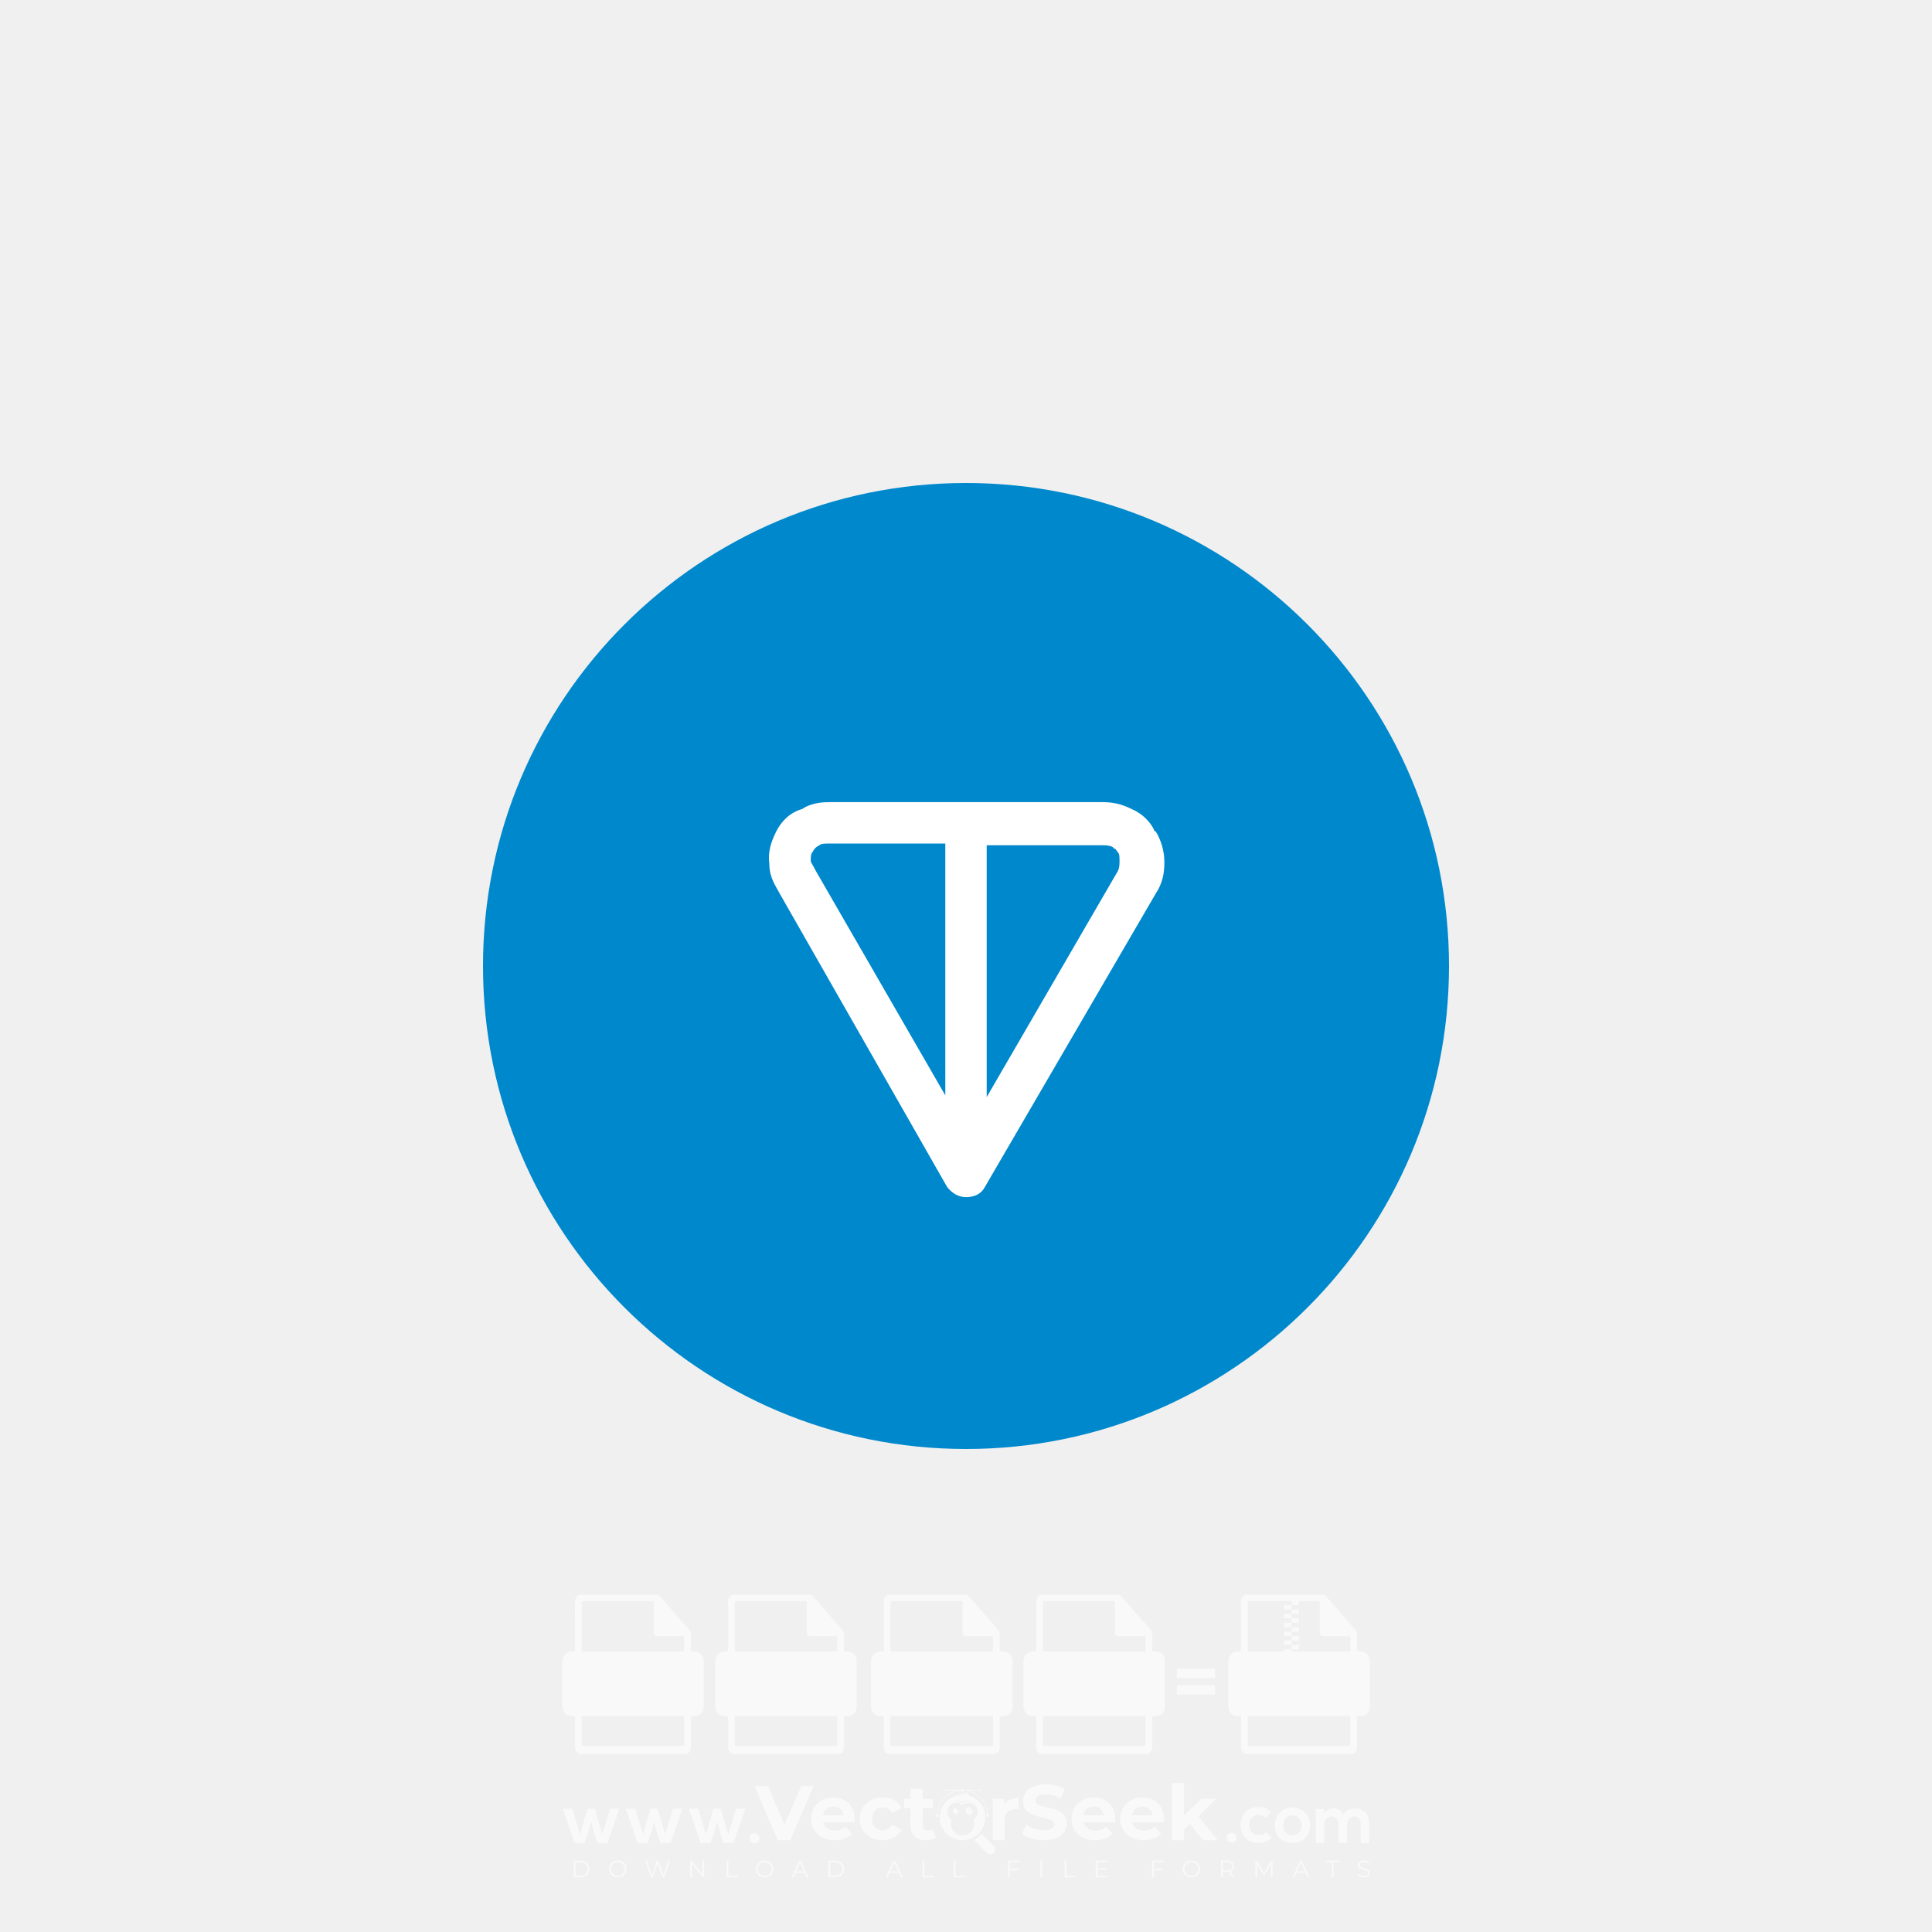
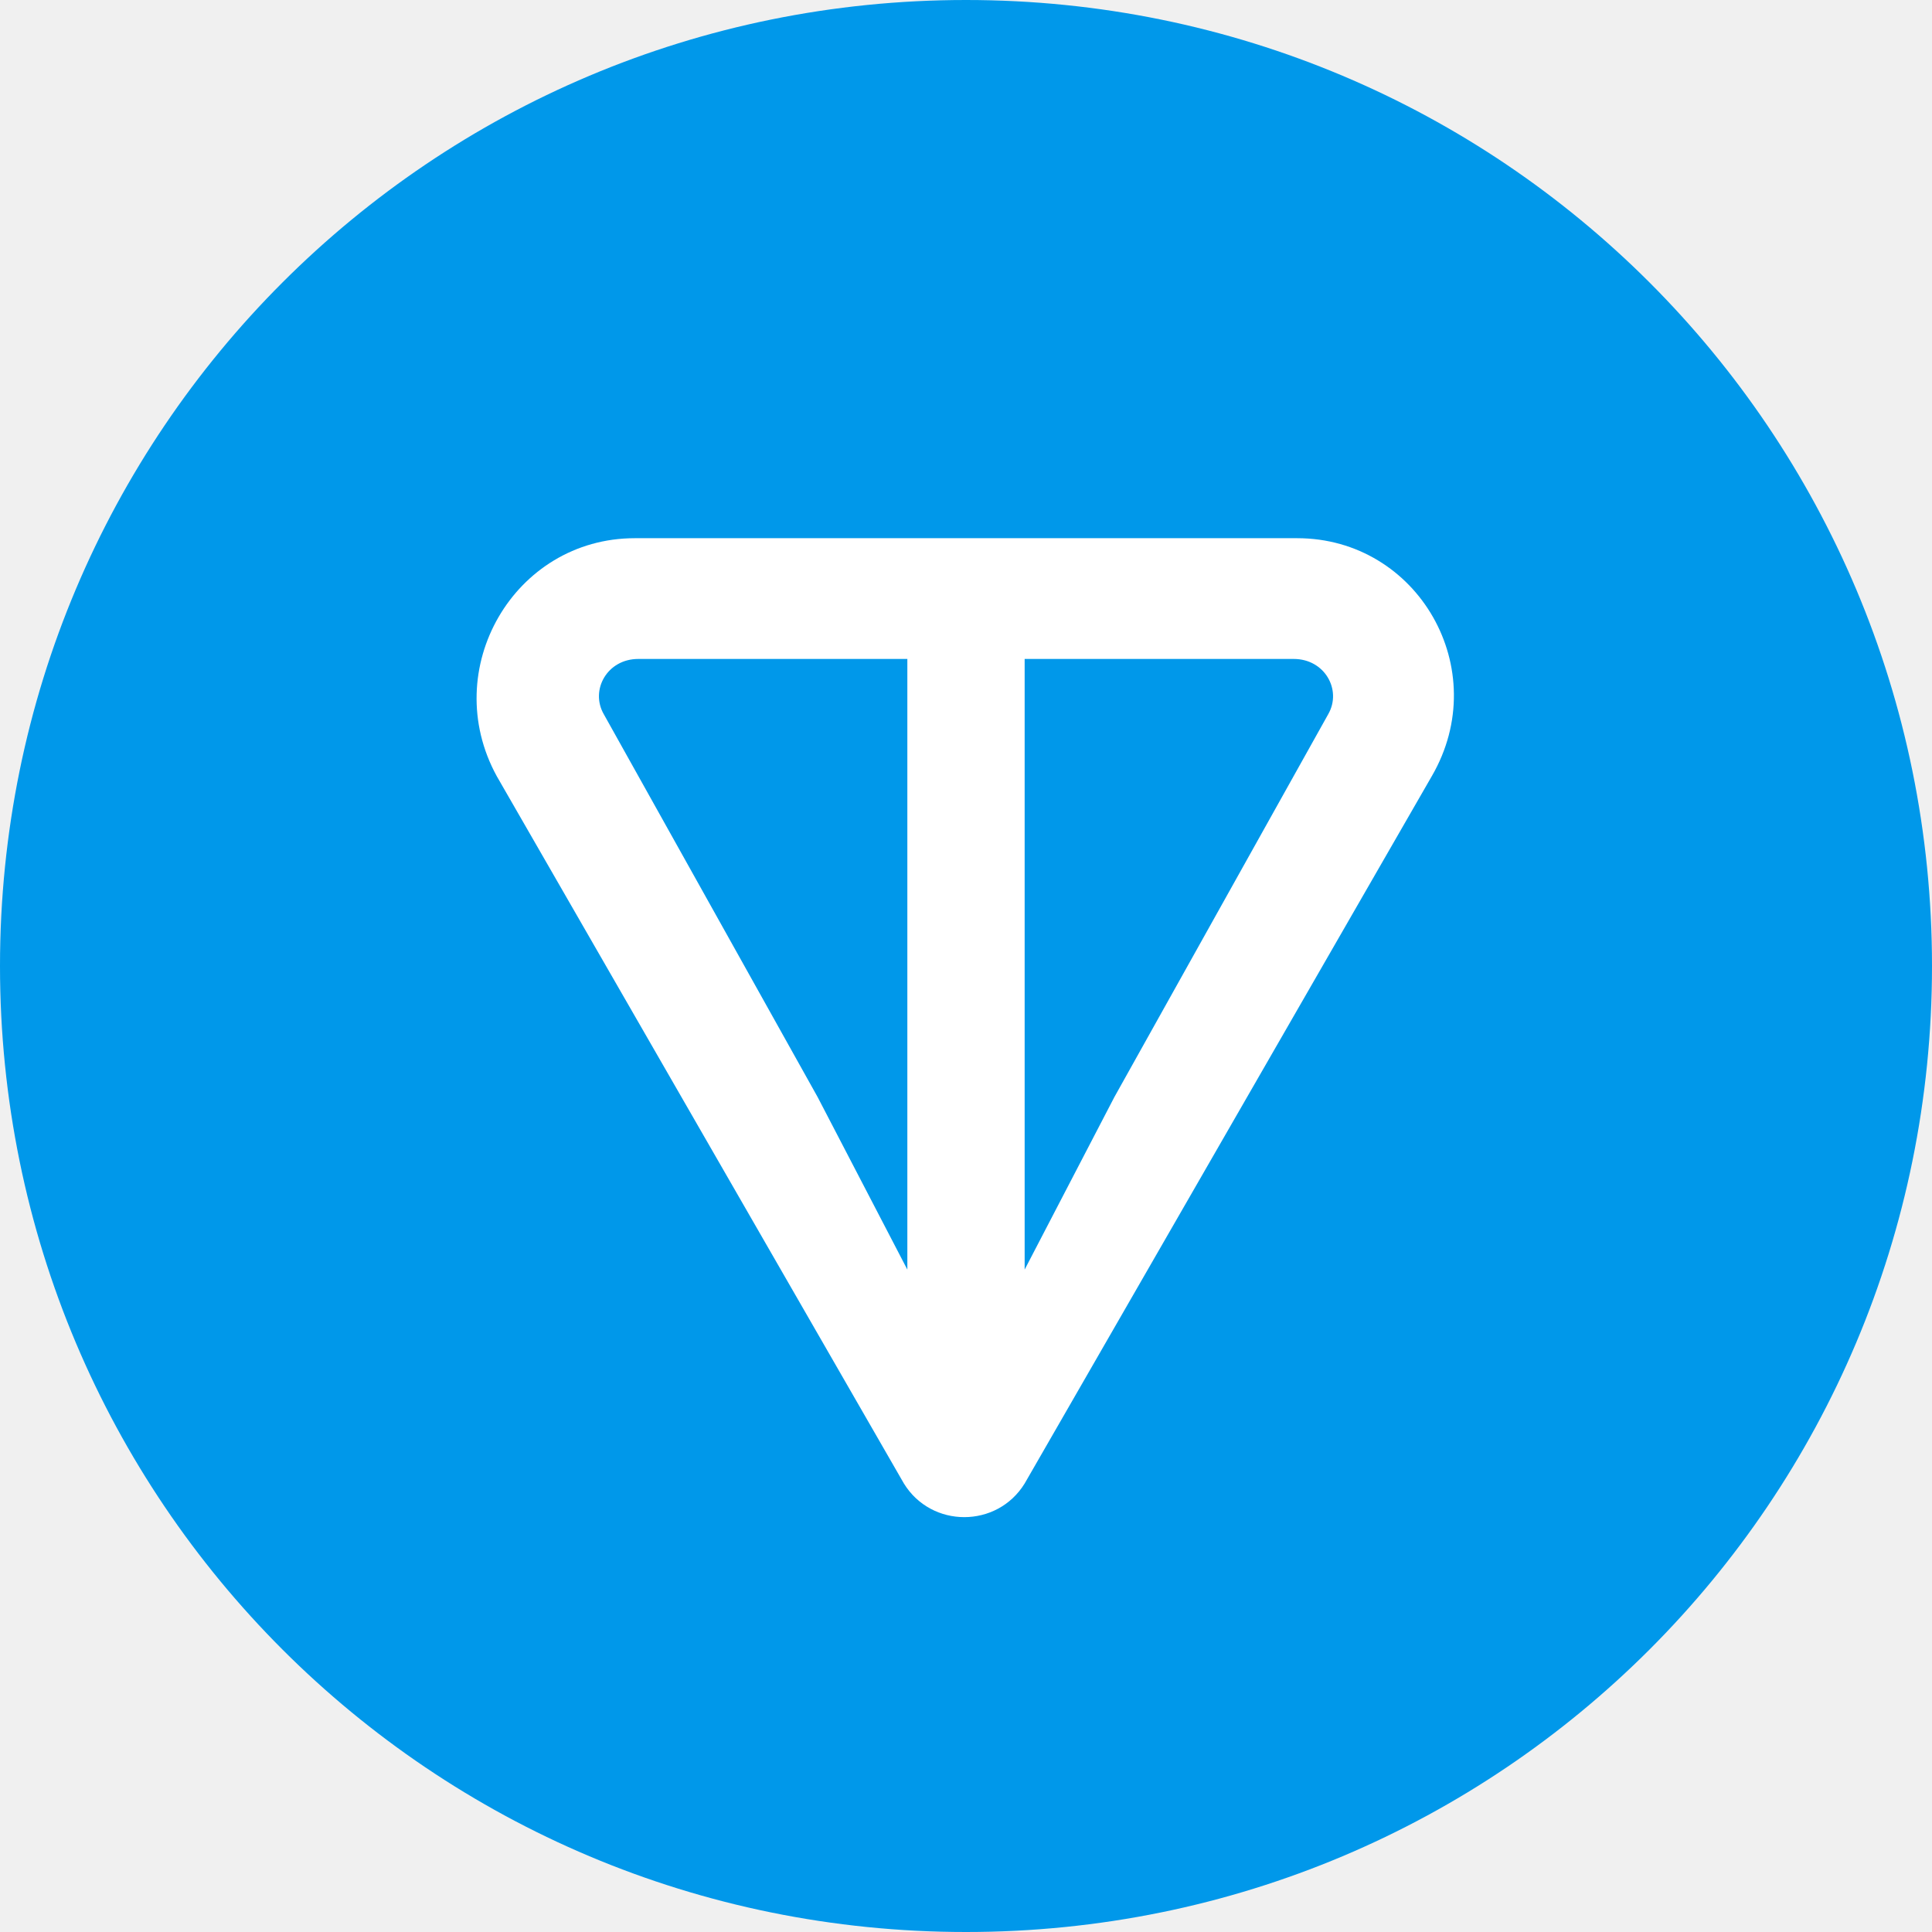
- <svg xmlns="http://www.w3.org/2000/svg" version="1.1" id="Layer_1" x="0px" y="0px" viewBox="0 0 1000 1000" style="enable-background:new 0 0 1000 1000;" xml:space="preserve">
-   <g id="watermark_1_">
-     <g>
-       <g id="watermark" style="opacity:0.61;">
-         <g>
-           <g>
-             <g>
-               <g>
-                 <polygon style="fill:#FFFFFF;" points="421.112,924.528 409.007,952.493 402.615,952.493 390.55,924.528 397.541,924.528          406.051,944.503 414.68,924.528        " />
-               </g>
-               <g>
-                 <path style="fill:#FFFFFF;" d="M442.323,943.185h-16.26c0.599,2.677,2.876,4.315,6.153,4.315         c2.277,0,3.915-0.679,5.393-2.077l3.316,3.595c-1.997,2.278-4.994,3.476-8.868,3.476c-7.431,0-12.265-4.674-12.265-11.067         c0-6.432,4.914-11.066,11.466-11.066c6.312,0,11.186,4.235,11.186,11.146C442.443,941.987,442.363,942.666,442.323,943.185          M425.983,939.55h10.587c-0.44-2.717-2.478-4.475-5.274-4.475C428.46,935.075,426.422,936.793,425.983,939.55" />
-               </g>
-               <g>
-                 <path style="fill:#FFFFFF;" d="M444.997,941.427c0-6.471,4.994-11.066,11.985-11.066c4.514,0,8.07,1.958,9.628,5.473         l-4.834,2.597c-1.159-2.038-2.877-2.956-4.834-2.956c-3.156,0-5.633,2.198-5.633,5.952c0,3.756,2.477,5.953,5.633,5.953         c1.958,0,3.675-0.879,4.834-2.956l4.834,2.637c-1.558,3.436-5.114,5.433-9.628,5.433         C449.991,952.493,444.997,947.899,444.997,941.427" />
-               </g>
-               <g>
-                 <path style="fill:#FFFFFF;" d="M484.386,951.135c-1.279,0.919-3.157,1.358-5.074,1.358c-5.073,0-8.03-2.597-8.03-7.711         v-8.829h-3.316v-4.794h3.316v-5.233h6.232v5.233h5.353v4.794h-5.353v8.749c0,1.837,0.998,2.836,2.677,2.836         c0.918,0,1.837-0.279,2.517-0.799L484.386,951.135z" />
-               </g>
-             </g>
-             <g>
-               <path style="fill:#FFFFFF;" d="M527.157,930.68v5.753c-0.519-0.04-0.918-0.08-1.398-0.08c-3.435,0-5.713,1.877-5.713,5.993        v10.147h-6.232V931h5.953v2.836C521.284,931.759,523.841,930.68,527.157,930.68" />
-             </g>
-             <g>
-               <path style="fill:#FFFFFF;" d="M528.954,949.257l2.197-4.874c2.357,1.718,5.873,2.916,9.229,2.916        c3.836,0,5.393-1.278,5.393-2.996c0-5.233-16.26-1.638-16.26-12.025c0-4.754,3.835-8.709,11.785-8.709        c3.516,0,7.112,0.839,9.708,2.477l-1.998,4.914c-2.597-1.478-5.273-2.197-7.75-2.197c-3.835,0-5.313,1.438-5.313,3.196        c0,5.154,16.259,1.598,16.259,11.865c0,4.675-3.875,8.67-11.865,8.67C535.905,952.493,531.43,951.175,528.954,949.257" />
-             </g>
-             <g>
-               <path style="fill:#FFFFFF;" d="M577.131,943.185h-16.26c0.599,2.677,2.876,4.315,6.153,4.315c2.277,0,3.915-0.679,5.393-2.077        l3.316,3.595c-1.998,2.278-4.994,3.476-8.869,3.476c-7.431,0-12.265-4.674-12.265-11.067c0-6.432,4.914-11.066,11.466-11.066        c6.312,0,11.187,4.235,11.187,11.146C577.251,941.987,577.171,942.666,577.131,943.185 M560.791,939.55h10.587        c-0.439-2.717-2.477-4.475-5.273-4.475C563.268,935.075,561.231,936.793,560.791,939.55" />
-             </g>
-             <g>
-               <path style="fill:#FFFFFF;" d="M602.337,943.185h-16.26c0.599,2.677,2.876,4.315,6.152,4.315c2.277,0,3.915-0.679,5.393-2.077        l3.316,3.595c-1.998,2.278-4.994,3.476-8.869,3.476c-7.431,0-12.265-4.674-12.265-11.067c0-6.432,4.914-11.066,11.466-11.066        c6.312,0,11.186,4.235,11.186,11.146C602.457,941.987,602.377,942.666,602.337,943.185 M585.997,939.55h10.587        c-0.439-2.717-2.477-4.475-5.273-4.475C588.474,935.075,586.437,936.793,585.997,939.55" />
-             </g>
-             <g>
-               <polygon style="fill:#FFFFFF;" points="615.838,944.064 612.841,947.02 612.841,952.493 606.61,952.493 606.61,922.85         612.841,922.85 612.841,939.629 621.95,931 629.381,931 620.432,940.108 630.18,952.493 622.63,952.493       " />
-             </g>
-             <g>
-               <path style="fill:#FFFFFF;" d="M514.371,955.416L514.371,955.416l-6.226-6.226c-0.947,1.107-2.075,2.054-3.339,2.796        c-0.201,0.15-0.406,0.296-0.616,0.433l6.589,6.589c0.992,0.992,2.601,0.992,3.592,0        C515.363,958.017,515.363,956.408,514.371,955.416" />
-             </g>
-             <g>
-               <path style="fill:#FFFFFF;" d="M499.965,929.04c0.48-0.377,1.077-0.612,1.735-0.612c0.091,0,0.181,0.005,0.27,0.013        c-0.466-0.34-1.041-0.542-1.663-0.542c-0.859,0-1.619,0.392-2.137,0.998c-0.111,0-0.218,0.013-0.328,0.016        c0.086-0.167,0.139-0.354,0.139-0.555c0-0.509-0.311-0.945-0.752-1.13c0.19,0.275,0.301,0.608,0.301,0.968        c0,0.267-0.066,0.517-0.176,0.742c-6.119,0.437-10.95,5.527-10.95,11.757c0,6.516,5.283,11.799,11.799,11.799        c6.517,0,11.8-5.283,11.8-11.799C510.004,934.777,505.644,929.892,499.965,929.04 M495.61,932.114        c0.947,0,1.837,0.244,2.611,0.674c0.813-0.532,1.785-0.842,2.828-0.842c1.547,0,2.934,0.68,3.883,1.756        c-0.948-0.826-2.186-1.328-3.541-1.328c-0.977,0-1.895,0.261-2.686,0.716c-0.172,0.1-0.34,0.208-0.499,0.326        c-0.142-0.104-0.29-0.203-0.444-0.292c-0.803-0.476-1.741-0.749-2.743-0.749c-0.653,0-1.279,0.117-1.86,0.331        C493.895,932.328,494.727,932.114,495.61,932.114 M503.858,941.785c0.25,0.664,0.394,1.38,0.394,2.131        c0,3.34-2.707,6.047-6.047,6.047c-3.339,0-6.047-2.707-6.047-6.047c0-0.751,0.143-1.467,0.394-2.131        c-1.35-0.831-2.253-2.317-2.253-4.019c0-2.607,2.114-4.72,4.72-4.72c1.23,0,2.346,0.474,3.186,1.244        c0.84-0.77,1.956-1.244,3.186-1.244c2.607,0,4.72,2.113,4.72,4.72C506.111,939.467,505.208,940.954,503.858,941.785" />
-             </g>
-             <g>
-               <path style="fill:#FFFFFF;" d="M503.627,937.351c0,1.082-0.879,1.961-1.961,1.961c-1.082,0-1.961-0.879-1.961-1.961        s0.879-1.961,1.961-1.961c0.22,0,0.428,0.037,0.625,0.102c-0.065,0.135-0.099,0.287-0.099,0.445        c0,0.595,0.482,1.076,1.077,1.076c0.11,0,0.217-0.017,0.318-0.048C503.613,937.089,503.627,937.218,503.627,937.351" />
-             </g>
-             <g>
-               <path style="fill:#FFFFFF;" d="M496.201,937.351c0,0.818-0.665,1.482-1.483,1.482c-0.818,0-1.483-0.664-1.483-1.482        s0.665-1.483,1.483-1.483c0.166,0,0.324,0.027,0.473,0.077c-0.049,0.102-0.075,0.217-0.075,0.337        c0,0.449,0.364,0.814,0.814,0.814c0.083,0,0.164-0.013,0.241-0.036C496.191,937.153,496.201,937.251,496.201,937.351" />
-             </g>
-             <g>
-               <g>
-                 <g>
-                   <rect x="484.56" y="939.024" style="fill:#FFFFFF;" width="1.34" height="1.34" />
-                 </g>
-                 <g>
-                   <rect x="510.51" y="939.024" style="fill:#FFFFFF;" width="1.34" height="1.34" />
-                 </g>
-                 <g>
-                   <path style="fill:#FFFFFF;" d="M511.332,939.572h-0.304c0-7.07-5.752-12.823-12.823-12.823          c-7.07,0-12.823,5.753-12.823,12.823h-0.305c0-3.506,1.365-6.803,3.845-9.282c2.479-2.48,5.776-3.845,9.282-3.845          c3.507,0,6.803,1.365,9.283,3.845C509.966,932.769,511.332,936.065,511.332,939.572" />
-                 </g>
-               </g>
-               <g>
-                 <rect x="497.534" y="925.927" style="fill:#FFFFFF;" width="1.34" height="1.34" />
-               </g>
-               <g>
-                 <rect x="489.006" y="926.445" style="fill:#FFFFFF;" width="18.397" height="0.304" />
-               </g>
-               <g>
-                 <path style="fill:#FFFFFF;" d="M489.494,926.658c0,0.235-0.191,0.427-0.427,0.427c-0.235,0-0.426-0.191-0.426-0.427         s0.191-0.427,0.426-0.427C489.303,926.231,489.494,926.422,489.494,926.658" />
-               </g>
-               <g>
-                 <path style="fill:#FFFFFF;" d="M507.829,926.658c0,0.235-0.191,0.427-0.427,0.427c-0.235,0-0.426-0.191-0.426-0.427         s0.191-0.427,0.426-0.427C507.639,926.231,507.829,926.422,507.829,926.658" />
-               </g>
-             </g>
-           </g>
-           <g>
-             <path style="fill:#FFFFFF;" d="M640.109,951.171c0,3.395-5.146,3.395-5.146,0C634.963,947.779,640.109,947.779,640.109,951.171       z" />
-           </g>
-           <g>
-             <g>
-               <g>
-                 <path style="fill:#FFFFFF;" d="M307.849,936.236l3.859,13.253l4.038-13.253h4.823l-6.145,17.721h-5.073l-1.822-5.216         l-1.572-5.896l-1.571,5.896l-1.822,5.216h-5.073l-6.18-17.721h4.858l4.038,13.253l3.822-13.253H307.849z" />
-               </g>
-               <g>
-                 <path style="fill:#FFFFFF;" d="M340.449,936.236l3.859,13.253l4.038-13.253h4.823l-6.145,17.721h-5.073l-1.822-5.216         l-1.571-5.896l-1.572,5.896l-1.822,5.216h-5.073l-6.18-17.721h4.858l4.038,13.253l3.822-13.253H340.449z" />
-               </g>
-               <g>
-                 <path style="fill:#FFFFFF;" d="M373.048,936.236l3.859,13.253l4.038-13.253h4.823l-6.145,17.721h-5.073l-1.822-5.216         l-1.572-5.896l-1.571,5.896l-1.822,5.216h-5.073l-6.18-17.721h4.858l4.038,13.253l3.822-13.253H373.048z" />
-               </g>
-             </g>
-             <g>
-               <path style="fill:#FFFFFF;" d="M393.123,951.412c0,3.395-5.146,3.395-5.146,0C387.977,948.02,393.123,948.02,393.123,951.412z        " />
-             </g>
-             <g>
-               <path style="fill:#FFFFFF;" d="M658.296,951.171c-2.036,2.001-4.177,2.787-6.787,2.787c-5.108,0-9.361-3.072-9.361-9.323        c0-6.251,4.253-9.326,9.361-9.326c2.502,0,4.43,0.716,6.359,2.609l-2.752,2.894c-1.036-0.931-2.321-1.393-3.534-1.393        c-2.929,0-5.073,2.144-5.073,5.216c0,3.357,2.286,5.143,5,5.143c1.393,0,2.787-0.393,3.857-1.463L658.296,951.171z" />
-             </g>
-             <g>
-               <path style="fill:#FFFFFF;" d="M678.097,944.777c0,5.073-3.465,9.181-9.181,9.181c-5.716,0-9.146-4.107-9.146-9.181        c0-5.038,3.502-9.181,9.111-9.181S678.097,939.739,678.097,944.777z M664.128,944.777c0,2.679,1.609,5.181,4.788,5.181        c3.179,0,4.788-2.502,4.788-5.181c0-2.644-1.859-5.216-4.788-5.216C665.772,939.561,664.128,942.133,664.128,944.777z" />
-             </g>
-             <g>
-               <path style="fill:#FFFFFF;" d="M692.828,953.958v-9.431c0-2.324-1.216-4.43-3.61-4.43c-2.356,0-3.75,2.106-3.75,4.43v9.431        h-4.36v-17.649h4.038l0.323,2.144c0.928-1.786,2.964-2.429,4.643-2.429c2.109,0,4.218,0.858,5.216,3.287        c1.574-2.502,3.61-3.217,5.896-3.217c5,0,7.467,3.075,7.467,8.36v9.504h-4.361v-9.504c0-2.321-0.963-4.288-3.322-4.288        c-2.356,0-3.822,2.036-3.822,4.36v9.431H692.828z" />
-             </g>
-           </g>
-         </g>
-       </g>
-       <g style="opacity:0.61;">
-         <g>
-           <g>
-             <path style="fill:#FFFFFF;" d="M708.973,859.493c-0.013-2.665-2.087-4.618-4.766-4.659c-2.011-0.031-1.81,0.261-1.815-1.887       c-0.006-2.389-0.015-4.778,0.006-7.166c0.007-0.824-0.243-1.505-0.787-2.125c-5.098-5.81-10.184-11.63-15.281-17.441       c-0.262-0.299-0.599-0.532-0.901-0.796c-13.528,0-27.055,0-40.583,0c-1.729,0.639-2.482,1.889-2.478,3.72       c0.021,8.159,0.009,16.318,0.008,24.478c0,1.21-0.007,1.281-1.197,1.201c-3.258-0.221-5.477,2.147-5.436,5.426       c0.096,7.568,0.028,15.137,0.031,22.706c0.001,3.44,1.887,5.32,5.333,5.331c1.267,0.004,1.268,0.004,1.268,1.306       c0.001,4.831-0.002,9.662,0.002,14.493c0.002,2.595,1.262,3.855,3.85,3.855c17.446,0.001,34.891,0.001,52.337,0       c2.543,0,3.822-1.268,3.824-3.799c0.005-4.912,0.001-9.823,0.003-14.735c0-1.115,0.005-1.112,1.131-1.121       c0.589-0.005,1.177,0.017,1.761-0.127c2.169-0.535,3.68-2.273,3.689-4.503C709.007,875.597,709.011,867.545,708.973,859.493z        M647.034,828.716c11.619-0.001,23.237-0.001,34.856,0c1.193,0,1.206,0.015,1.207,1.222c0.001,4.884-0.002,9.767,0.002,14.651       c0.001,1.765,0.543,2.305,2.307,2.306c4.159,0.003,8.318,0,12.477,0.003c0.997,0.001,1.044,0.046,1.046,1.052       c0.006,1.932,0.005,3.864,0,5.796c-0.003,1.038-0.051,1.085-1.098,1.085c-8.479,0.002-16.958,0.001-25.438,0.001       c-8.452,0-16.905,0-25.357,0c-1.198,0-1.202-0.003-1.202-1.221c-0.001-7.889-0.001-15.778,0-23.667       C645.835,828.724,645.844,828.716,647.034,828.716z M697.728,903.645c-8.454,0.001-16.908,0.001-25.362,0.001       c-8.427,0-16.854,0.001-25.281,0c-1.245,0-1.249-0.003-1.249-1.262c-0.001-4.348-0.003-8.696,0.001-13.043       c0.001-1.01,0.051-1.059,1.041-1.059c16.989-0.002,33.977-0.002,50.966,0c1.041,0,1.086,0.044,1.087,1.094       c0.003,4.348,0.003,8.696,0.001,13.043C698.931,903.634,698.92,903.645,697.728,903.645z" />
-           </g>
-           <g>
-             <g>
-               <rect x="668.546" y="828.478" style="fill:#FFFFFF;" width="3.825" height="2.295" />
-             </g>
-             <g>
-               <rect x="664.722" y="830.773" style="fill:#FFFFFF;" width="3.825" height="2.295" />
-             </g>
-             <g>
-               <rect x="668.546" y="833.068" style="fill:#FFFFFF;" width="3.825" height="2.295" />
-             </g>
-             <g>
-               <rect x="664.722" y="835.363" style="fill:#FFFFFF;" width="3.825" height="2.295" />
-             </g>
-             <g>
-               <rect x="668.546" y="837.658" style="fill:#FFFFFF;" width="3.825" height="2.295" />
-             </g>
-             <g>
-               <rect x="664.722" y="839.953" style="fill:#FFFFFF;" width="3.825" height="2.295" />
-             </g>
-             <g>
-               <rect x="668.546" y="842.247" style="fill:#FFFFFF;" width="3.825" height="2.295" />
-             </g>
-             <g>
-               <rect x="664.722" y="844.542" style="fill:#FFFFFF;" width="3.825" height="2.295" />
-             </g>
-             <g>
-               <rect x="668.546" y="846.837" style="fill:#FFFFFF;" width="3.825" height="2.295" />
-             </g>
-             <g>
-               <rect x="664.722" y="849.132" style="fill:#FFFFFF;" width="3.825" height="2.295" />
-             </g>
-             <g>
-               <rect x="668.546" y="851.427" style="fill:#FFFFFF;" width="3.825" height="2.295" />
-             </g>
-             <g>
-               <rect x="664.722" y="853.722" style="fill:#FFFFFF;" width="3.825" height="2.295" />
-             </g>
-           </g>
-         </g>
-         <g>
-           <path style="fill:#FFFFFF;" d="M364.231,859.493c-0.013-2.665-2.087-4.618-4.766-4.659c-2.011-0.031-1.81,0.261-1.815-1.887      c-0.006-2.389-0.015-4.778,0.006-7.166c0.007-0.824-0.243-1.505-0.787-2.125c-5.098-5.81-10.184-11.63-15.281-17.441      c-0.262-0.299-0.599-0.532-0.901-0.796c-13.528,0-27.055,0-40.583,0c-1.729,0.639-2.482,1.889-2.478,3.72      c0.021,8.159,0.009,16.318,0.008,24.478c0,1.21-0.007,1.281-1.197,1.201c-3.258-0.221-5.477,2.147-5.436,5.426      c0.096,7.568,0.028,15.137,0.031,22.706c0.001,3.44,1.887,5.32,5.333,5.331c1.267,0.004,1.268,0.004,1.268,1.306      c0.001,4.831-0.002,9.662,0.002,14.493c0.002,2.595,1.262,3.855,3.85,3.855c17.446,0.001,34.891,0.001,52.337,0      c2.543,0,3.822-1.268,3.824-3.799c0.005-4.912,0.001-9.823,0.003-14.735c0-1.115,0.004-1.112,1.131-1.121      c0.589-0.005,1.177,0.017,1.761-0.127c2.169-0.535,3.68-2.273,3.689-4.503C364.264,875.597,364.269,867.545,364.231,859.493z       M302.292,828.716c11.619-0.001,23.237-0.001,34.856,0c1.192,0,1.206,0.015,1.207,1.222c0.001,4.884-0.001,9.767,0.002,14.651      c0.001,1.765,0.543,2.305,2.307,2.306c4.159,0.003,8.318,0,12.477,0.003c0.997,0.001,1.044,0.046,1.046,1.052      c0.006,1.932,0.005,3.864,0,5.796c-0.003,1.038-0.051,1.085-1.098,1.085c-8.479,0.002-16.958,0.001-25.438,0.001      c-8.452,0-16.905,0-25.357,0c-1.198,0-1.202-0.003-1.202-1.221c-0.001-7.889-0.001-15.778,0-23.667      C301.093,828.724,301.102,828.716,302.292,828.716z M352.985,903.645c-8.454,0.001-16.908,0.001-25.362,0.001      c-8.427,0-16.854,0.001-25.281,0c-1.245,0-1.249-0.003-1.249-1.262c-0.001-4.348-0.003-8.696,0.001-13.043      c0.001-1.01,0.051-1.059,1.041-1.059c16.989-0.002,33.977-0.002,50.966,0c1.041,0,1.086,0.044,1.087,1.094      c0.003,4.348,0.003,8.696,0.001,13.043C354.188,903.634,354.177,903.645,352.985,903.645z" />
-         </g>
-         <g>
-           <path style="fill:#FFFFFF;" d="M303.581,879.891v-17.193h6.051c0.816,0,1.581,0.132,2.293,0.396      c0.712,0.264,1.333,0.636,1.861,1.117c0.527,0.48,0.944,1.053,1.248,1.717c0.304,0.665,0.456,1.397,0.456,2.198      c0,0.816-0.152,1.557-0.456,2.221s-0.721,1.236-1.248,1.717c-0.529,0.48-1.149,0.852-1.861,1.117      c-0.713,0.264-1.477,0.396-2.293,0.396h-2.809v6.315H303.581z M309.68,870.503c0.848,0,1.489-0.241,1.921-0.721      c0.432-0.48,0.648-1.032,0.648-1.656c0-0.304-0.052-0.601-0.156-0.889c-0.105-0.288-0.264-0.54-0.48-0.756      c-0.216-0.217-0.484-0.388-0.805-0.516c-0.32-0.129-0.696-0.193-1.128-0.193h-2.857v4.731H309.68z" />
-           <path style="fill:#FFFFFF;" d="M317.796,862.699h3.77l6.916,11.526h0.191l-0.191-3.314v-8.212h3.217v17.193h-3.409l-7.3-12.174      h-0.191l0.191,3.314v8.86h-3.193V862.699z" />
-           <path style="fill:#FFFFFF;" d="M343.08,870.454h8.429c0.048,0.193,0.087,0.425,0.12,0.697c0.031,0.272,0.048,0.544,0.048,0.816      c0,1.104-0.167,2.145-0.504,3.121c-0.336,0.977-0.865,1.849-1.585,2.618c-0.768,0.817-1.69,1.449-2.761,1.897      c-1.073,0.448-2.298,0.672-3.674,0.672c-1.249,0-2.426-0.224-3.53-0.672c-1.104-0.447-2.065-1.072-2.881-1.873      c-0.816-0.8-1.465-1.749-1.945-2.845c-0.48-1.097-0.72-2.293-0.72-3.59c0-1.296,0.24-2.493,0.72-3.589s1.129-2.045,1.945-2.845      c0.816-0.8,1.777-1.425,2.881-1.873c1.104-0.448,2.281-0.672,3.53-0.672c1.392,0,2.637,0.24,3.734,0.72      c1.097,0.48,2.036,1.144,2.821,1.993l-2.232,2.185c-0.562-0.592-1.185-1.044-1.874-1.357s-1.513-0.468-2.473-0.468      c-0.786,0-1.53,0.14-2.234,0.421c-0.705,0.28-1.321,0.676-1.85,1.188c-0.527,0.512-0.949,1.133-1.259,1.861      c-0.312,0.728-0.469,1.541-0.469,2.437c0,0.897,0.157,1.709,0.469,2.438c0.311,0.728,0.735,1.349,1.271,1.861      c0.536,0.512,1.156,0.909,1.862,1.188c0.704,0.281,1.457,0.421,2.258,0.421c0.911,0,1.684-0.132,2.317-0.396      c0.632-0.264,1.171-0.604,1.62-1.021c0.321-0.288,0.598-0.652,0.829-1.092s0.412-0.932,0.541-1.477h-5.404V870.454z" />
-         </g>
-         <g>
-           <path style="fill:#FFFFFF;" d="M443.437,859.493c-0.013-2.665-2.087-4.618-4.766-4.659c-2.011-0.031-1.81,0.261-1.815-1.887      c-0.006-2.389-0.015-4.778,0.006-7.166c0.007-0.824-0.243-1.505-0.787-2.125c-5.098-5.81-10.184-11.63-15.281-17.441      c-0.262-0.299-0.599-0.532-0.901-0.796c-13.528,0-27.055,0-40.583,0c-1.729,0.639-2.482,1.889-2.478,3.72      c0.021,8.159,0.009,16.318,0.008,24.478c0,1.21-0.007,1.281-1.197,1.201c-3.258-0.221-5.477,2.147-5.436,5.426      c0.096,7.568,0.028,15.137,0.031,22.706c0.001,3.44,1.887,5.32,5.333,5.331c1.267,0.004,1.268,0.004,1.268,1.306      c0.001,4.831-0.002,9.662,0.002,14.493c0.002,2.595,1.262,3.855,3.85,3.855c17.446,0.001,34.891,0.001,52.337,0      c2.543,0,3.822-1.268,3.824-3.799c0.005-4.912,0.001-9.823,0.003-14.735c0-1.115,0.004-1.112,1.131-1.121      c0.589-0.005,1.177,0.017,1.761-0.127c2.169-0.535,3.68-2.273,3.689-4.503C443.47,875.597,443.475,867.545,443.437,859.493z       M381.498,828.716c11.619-0.001,23.237-0.001,34.856,0c1.192,0,1.206,0.015,1.207,1.222c0.001,4.884-0.001,9.767,0.002,14.651      c0.001,1.765,0.543,2.305,2.307,2.306c4.159,0.003,8.318,0,12.477,0.003c0.997,0.001,1.044,0.046,1.046,1.052      c0.006,1.932,0.005,3.864,0,5.796c-0.003,1.038-0.051,1.085-1.098,1.085c-8.479,0.002-16.958,0.001-25.438,0.001      c-8.452,0-16.905,0-25.357,0c-1.198,0-1.202-0.003-1.202-1.221c-0.001-7.889-0.001-15.778,0-23.667      C380.299,828.724,380.308,828.716,381.498,828.716z M432.192,903.645c-8.454,0.001-16.908,0.001-25.362,0.001      c-8.427,0-16.854,0.001-25.281,0c-1.245,0-1.249-0.003-1.249-1.262c-0.001-4.348-0.002-8.696,0.001-13.043      c0.001-1.01,0.051-1.059,1.041-1.059c16.989-0.002,33.977-0.002,50.966,0c1.041,0,1.086,0.044,1.087,1.094      c0.003,4.348,0.003,8.696,0.001,13.043C433.394,903.634,433.384,903.645,432.192,903.645z" />
-         </g>
-         <g>
-           <path style="fill:#FFFFFF;" d="M402.272,862.699h3.698l6.46,17.193h-3.578l-1.416-4.106h-6.628l-1.417,4.106h-3.578      L402.272,862.699z M406.379,872.808l-1.537-4.298l-0.625-2.089h-0.192l-0.625,2.089l-1.537,4.298H406.379z" />
-           <path style="fill:#FFFFFF;" d="M415.815,866.541c-0.273,0-0.533-0.052-0.781-0.156c-0.248-0.104-0.465-0.248-0.648-0.432      c-0.184-0.184-0.328-0.396-0.432-0.636c-0.105-0.241-0.156-0.504-0.156-0.793s0.052-0.552,0.156-0.793      c0.104-0.24,0.248-0.452,0.432-0.636c0.184-0.184,0.4-0.328,0.648-0.432c0.248-0.104,0.508-0.156,0.781-0.156      c0.56,0,1.041,0.196,1.441,0.588c0.4,0.393,0.601,0.869,0.601,1.429c0,0.56-0.201,1.037-0.601,1.428      C416.856,866.345,416.375,866.541,415.815,866.541z M414.255,879.891v-11.766h3.145v11.766H414.255z" />
-         </g>
-         <g>
-           <path style="fill:#FFFFFF;" d="M524.043,859.493c-0.013-2.665-2.087-4.618-4.766-4.659c-2.011-0.031-1.81,0.261-1.815-1.887      c-0.006-2.389-0.015-4.778,0.006-7.166c0.007-0.824-0.243-1.505-0.787-2.125c-5.098-5.81-10.184-11.63-15.281-17.441      c-0.262-0.299-0.599-0.532-0.901-0.796c-13.528,0-27.055,0-40.583,0c-1.729,0.639-2.482,1.889-2.478,3.72      c0.021,8.159,0.009,16.318,0.008,24.478c0,1.21-0.007,1.281-1.197,1.201c-3.258-0.221-5.477,2.147-5.436,5.426      c0.096,7.568,0.028,15.137,0.031,22.706c0.001,3.44,1.887,5.32,5.333,5.331c1.267,0.004,1.268,0.004,1.268,1.306      c0.001,4.831-0.002,9.662,0.002,14.493c0.002,2.595,1.262,3.855,3.85,3.855c17.446,0.001,34.891,0.001,52.337,0      c2.543,0,3.822-1.268,3.824-3.799c0.005-4.912,0.001-9.823,0.003-14.735c0-1.115,0.004-1.112,1.131-1.121      c0.589-0.005,1.177,0.017,1.761-0.127c2.169-0.535,3.68-2.273,3.689-4.503C524.076,875.597,524.081,867.545,524.043,859.493z       M462.104,828.716c11.619-0.001,23.237-0.001,34.856,0c1.192,0,1.206,0.015,1.207,1.222c0.001,4.884-0.001,9.767,0.002,14.651      c0.001,1.765,0.543,2.305,2.307,2.306c4.159,0.003,8.318,0,12.477,0.003c0.997,0.001,1.044,0.046,1.046,1.052      c0.006,1.932,0.005,3.864,0,5.796c-0.003,1.038-0.051,1.085-1.098,1.085c-8.479,0.002-16.958,0.001-25.438,0.001      c-8.452,0-16.905,0-25.357,0c-1.198,0-1.202-0.003-1.202-1.221c-0.001-7.889-0.001-15.778,0-23.667      C460.905,828.724,460.914,828.716,462.104,828.716z M512.798,903.645c-8.454,0.001-16.908,0.001-25.362,0.001      c-8.427,0-16.854,0.001-25.281,0c-1.245,0-1.249-0.003-1.249-1.262c-0.001-4.348-0.002-8.696,0.001-13.043      c0.001-1.01,0.051-1.059,1.041-1.059c16.989-0.002,33.977-0.002,50.966,0c1.041,0,1.086,0.044,1.087,1.094      c0.003,4.348,0.003,8.696,0.001,13.043C514,903.634,513.989,903.645,512.798,903.645z" />
-         </g>
-         <g>
-           <path style="fill:#FFFFFF;" d="M470.308,880.275c-0.737,0-1.441-0.104-2.113-0.312c-0.672-0.208-1.289-0.52-1.849-0.936      c-0.56-0.416-1.048-0.925-1.464-1.525c-0.417-0.601-0.745-1.301-0.985-2.101l3.049-1.2c0.224,0.864,0.616,1.581,1.177,2.149      s1.297,0.852,2.209,0.852c0.336,0,0.66-0.044,0.973-0.132c0.312-0.087,0.592-0.216,0.84-0.384      c0.248-0.168,0.444-0.38,0.589-0.636c0.144-0.256,0.216-0.552,0.216-0.888c0-0.32-0.056-0.608-0.168-0.865      c-0.112-0.255-0.3-0.495-0.564-0.72c-0.264-0.224-0.609-0.44-1.033-0.648c-0.424-0.208-0.948-0.424-1.572-0.648l-1.056-0.384      c-0.465-0.16-0.933-0.376-1.405-0.648c-0.472-0.272-0.9-0.6-1.284-0.985c-0.385-0.384-0.701-0.836-0.949-1.357      c-0.249-0.52-0.372-1.108-0.372-1.765c0-0.672,0.132-1.301,0.396-1.885c0.264-0.584,0.64-1.096,1.129-1.537      c0.488-0.44,1.072-0.784,1.753-1.032c0.681-0.248,1.437-0.372,2.269-0.372c0.864,0,1.612,0.116,2.245,0.348      c0.633,0.232,1.168,0.528,1.609,0.888c0.44,0.36,0.796,0.757,1.068,1.188c0.272,0.433,0.472,0.84,0.601,1.225l-2.857,1.2      c-0.161-0.48-0.453-0.913-0.876-1.297c-0.425-0.384-1.005-0.576-1.741-0.576c-0.704,0-1.289,0.164-1.753,0.492      c-0.465,0.329-0.697,0.757-0.697,1.285c0,0.512,0.224,0.949,0.672,1.309c0.448,0.36,1.161,0.708,2.137,1.044l1.081,0.36      c0.688,0.241,1.316,0.517,1.885,0.828c0.568,0.312,1.056,0.684,1.465,1.117c0.408,0.433,0.72,0.925,0.936,1.477      c0.217,0.552,0.324,1.189,0.324,1.909c0,0.897-0.18,1.669-0.54,2.317c-0.36,0.648-0.82,1.181-1.38,1.597      c-0.561,0.416-1.193,0.728-1.897,0.936C471.668,880.172,470.98,880.275,470.308,880.275z" />
-           <path style="fill:#FFFFFF;" d="M477.175,862.699h3.506l3.554,10.349l0.625,2.209h0.192l0.672-2.209l3.698-10.349h3.506      l-6.268,17.193h-3.409L477.175,862.699z" />
-           <path style="fill:#FFFFFF;" d="M502.388,870.454h8.428c0.048,0.193,0.088,0.425,0.12,0.697c0.033,0.272,0.049,0.544,0.049,0.816      c0,1.104-0.169,2.145-0.505,3.121c-0.336,0.977-0.864,1.849-1.585,2.618c-0.768,0.817-1.688,1.449-2.761,1.897      c-1.073,0.448-2.298,0.672-3.674,0.672c-1.249,0-2.425-0.224-3.529-0.672c-1.105-0.447-2.066-1.072-2.882-1.873      c-0.816-0.8-1.465-1.749-1.945-2.845c-0.48-1.097-0.72-2.293-0.72-3.59c0-1.296,0.241-2.493,0.72-3.589      c0.48-1.097,1.129-2.045,1.945-2.845c0.816-0.8,1.777-1.425,2.882-1.873c1.104-0.448,2.28-0.672,3.529-0.672      c1.392,0,2.637,0.24,3.734,0.72c1.097,0.48,2.038,1.144,2.822,1.993l-2.234,2.185c-0.56-0.592-1.185-1.044-1.874-1.357      c-0.687-0.312-1.512-0.468-2.473-0.468c-0.784,0-1.528,0.14-2.234,0.421c-0.704,0.28-1.321,0.676-1.848,1.188      c-0.528,0.512-0.949,1.133-1.261,1.861c-0.312,0.728-0.468,1.541-0.468,2.437c0,0.897,0.156,1.709,0.468,2.438      c0.312,0.728,0.737,1.349,1.273,1.861c0.536,0.512,1.156,0.909,1.86,1.188c0.705,0.281,1.457,0.421,2.258,0.421      c0.913,0,1.685-0.132,2.317-0.396c0.632-0.264,1.173-0.604,1.621-1.021c0.32-0.288,0.596-0.652,0.828-1.092      c0.233-0.44,0.412-0.932,0.541-1.477h-5.402V870.454z" />
-         </g>
-         <g>
-           <path style="fill:#FFFFFF;" d="M602.976,859.493c-0.013-2.665-2.087-4.618-4.766-4.659c-2.011-0.031-1.81,0.261-1.815-1.887      c-0.006-2.389-0.015-4.778,0.006-7.166c0.007-0.824-0.243-1.505-0.787-2.125c-5.098-5.81-10.184-11.63-15.281-17.441      c-0.262-0.299-0.599-0.532-0.901-0.796c-13.528,0-27.055,0-40.583,0c-1.729,0.639-2.482,1.889-2.478,3.72      c0.021,8.159,0.009,16.318,0.008,24.478c0,1.21-0.007,1.281-1.197,1.201c-3.258-0.221-5.477,2.147-5.436,5.426      c0.096,7.568,0.028,15.137,0.031,22.706c0.001,3.44,1.887,5.32,5.333,5.331c1.267,0.004,1.268,0.004,1.268,1.306      c0.001,4.831-0.002,9.662,0.002,14.493c0.002,2.595,1.262,3.855,3.85,3.855c17.446,0.001,34.891,0.001,52.337,0      c2.543,0,3.822-1.268,3.824-3.799c0.005-4.912,0.001-9.823,0.003-14.735c0-1.115,0.005-1.112,1.131-1.121      c0.589-0.005,1.178,0.017,1.761-0.127c2.169-0.535,3.68-2.273,3.689-4.503C603.01,875.597,603.015,867.545,602.976,859.493z       M541.037,828.716c11.619-0.001,23.237-0.001,34.856,0c1.193,0,1.206,0.015,1.207,1.222c0.001,4.884-0.002,9.767,0.002,14.651      c0.001,1.765,0.543,2.305,2.307,2.306c4.159,0.003,8.318,0,12.477,0.003c0.997,0.001,1.044,0.046,1.046,1.052      c0.006,1.932,0.005,3.864,0,5.796c-0.003,1.038-0.051,1.085-1.098,1.085c-8.479,0.002-16.958,0.001-25.438,0.001      c-8.452,0-16.905,0-25.357,0c-1.198,0-1.202-0.003-1.202-1.221c-0.001-7.889-0.001-15.778,0-23.667      C539.838,828.724,539.847,828.716,541.037,828.716z M591.731,903.645c-8.454,0.001-16.908,0.001-25.362,0.001      c-8.427,0-16.854,0.001-25.281,0c-1.245,0-1.249-0.003-1.249-1.262c-0.001-4.348-0.003-8.696,0.001-13.043      c0.001-1.01,0.051-1.059,1.041-1.059c16.989-0.002,33.977-0.002,50.966,0c1.041,0,1.086,0.044,1.087,1.094      c0.003,4.348,0.003,8.696,0.001,13.043C592.934,903.634,592.923,903.645,591.731,903.645z" />
-         </g>
-         <g>
-           <path style="fill:#FFFFFF;" d="M549.998,865.772v3.986h6.891v3.074h-6.891v3.986h7.659v3.073h-10.901v-17.193h10.901v3.073      H549.998z" />
-           <path style="fill:#FFFFFF;" d="M560.635,879.891v-17.193h6.051c0.816,0,1.581,0.132,2.293,0.396      c0.712,0.264,1.333,0.636,1.861,1.117c0.528,0.48,0.944,1.053,1.249,1.717c0.304,0.665,0.456,1.397,0.456,2.198      c0,0.816-0.152,1.557-0.456,2.221c-0.305,0.664-0.721,1.236-1.249,1.717c-0.528,0.48-1.149,0.852-1.861,1.117      c-0.713,0.264-1.477,0.396-2.293,0.396h-2.809v6.315H560.635z M566.735,870.503c0.848,0,1.489-0.241,1.921-0.721      c0.432-0.48,0.648-1.032,0.648-1.656c0-0.304-0.052-0.601-0.156-0.889c-0.105-0.288-0.264-0.54-0.48-0.756      c-0.216-0.217-0.484-0.388-0.805-0.516c-0.32-0.129-0.696-0.193-1.128-0.193h-2.857v4.731H566.735z" />
-           <path style="fill:#FFFFFF;" d="M580.109,880.275c-0.737,0-1.441-0.104-2.113-0.312c-0.672-0.208-1.289-0.52-1.849-0.936      c-0.56-0.416-1.049-0.925-1.465-1.525c-0.416-0.601-0.744-1.301-0.985-2.101l3.049-1.2c0.224,0.864,0.616,1.581,1.177,2.149      c0.56,0.568,1.296,0.852,2.209,0.852c0.336,0,0.66-0.044,0.973-0.132c0.312-0.087,0.592-0.216,0.84-0.384      c0.248-0.168,0.444-0.38,0.588-0.636c0.144-0.256,0.217-0.552,0.217-0.888c0-0.32-0.057-0.608-0.168-0.865      c-0.112-0.255-0.3-0.495-0.565-0.72c-0.264-0.224-0.608-0.44-1.032-0.648c-0.424-0.208-0.949-0.424-1.573-0.648l-1.056-0.384      c-0.465-0.16-0.932-0.376-1.404-0.648c-0.473-0.272-0.901-0.6-1.285-0.985c-0.384-0.384-0.701-0.836-0.949-1.357      c-0.248-0.52-0.372-1.108-0.372-1.765c0-0.672,0.132-1.301,0.396-1.885c0.264-0.584,0.64-1.096,1.129-1.537      c0.489-0.44,1.073-0.784,1.753-1.032c0.68-0.248,1.437-0.372,2.269-0.372c0.865,0,1.613,0.116,2.246,0.348      c0.632,0.232,1.168,0.528,1.609,0.888c0.44,0.36,0.796,0.757,1.068,1.188c0.272,0.433,0.472,0.84,0.601,1.225l-2.857,1.2      c-0.161-0.48-0.453-0.913-0.877-1.297s-1.005-0.576-1.741-0.576c-0.705,0-1.289,0.164-1.753,0.492      c-0.465,0.329-0.696,0.757-0.696,1.285c0,0.512,0.224,0.949,0.672,1.309c0.448,0.36,1.16,0.708,2.137,1.044l1.08,0.36      c0.689,0.241,1.317,0.517,1.885,0.828c0.568,0.312,1.056,0.684,1.465,1.117c0.408,0.433,0.72,0.925,0.936,1.477      c0.216,0.552,0.324,1.189,0.324,1.909c0,0.897-0.18,1.669-0.54,2.317c-0.36,0.648-0.821,1.181-1.38,1.597      c-0.561,0.416-1.193,0.728-1.897,0.936C581.47,880.172,580.782,880.275,580.109,880.275z" />
-         </g>
-         <g>
-           <path style="fill:#FFFFFF;" d="M655.431,876.625l8.716-10.854h-8.332v-3.073h12.103v3.266l-8.621,10.854h8.716v3.073h-12.582      V876.625z" />
-           <path style="fill:#FFFFFF;" d="M670.702,862.699h3.242v17.193h-3.242V862.699z" />
-           <path style="fill:#FFFFFF;" d="M677.402,879.891v-17.193h6.051c0.817,0,1.581,0.132,2.293,0.396      c0.712,0.264,1.333,0.636,1.861,1.117s0.944,1.053,1.249,1.717c0.304,0.665,0.456,1.397,0.456,2.198      c0,0.816-0.152,1.557-0.456,2.221c-0.305,0.664-0.721,1.236-1.249,1.717s-1.149,0.852-1.861,1.117      c-0.713,0.264-1.477,0.396-2.293,0.396h-2.809v6.315H677.402z M683.501,870.503c0.848,0,1.489-0.241,1.921-0.721      c0.433-0.48,0.648-1.032,0.648-1.656c0-0.304-0.052-0.601-0.156-0.889c-0.105-0.288-0.264-0.54-0.48-0.756      c-0.216-0.217-0.484-0.388-0.805-0.516c-0.32-0.129-0.696-0.193-1.128-0.193h-2.857v4.731H683.501z" />
-         </g>
-       </g>
-       <g style="opacity:0.61;">
-         <path style="fill:#FFFFFF;" d="M609.144,863.785h19.739v4.881h-19.739V863.785z M609.144,872.201h19.739v4.884h-19.739V872.201z" />
-       </g>
-     </g>
-     <g style="opacity:0.61;">
-       <path style="fill:#FFFFFF;" d="M297,963.076h3.498c2.75,0,4.603,1.768,4.603,4.297s-1.854,4.296-4.603,4.296H297V963.076z     M300.449,970.883c2.283,0,3.756-1.448,3.756-3.51s-1.473-3.511-3.756-3.511h-2.541v7.021H300.449z" />
-       <path style="fill:#FFFFFF;" d="M315.251,967.373c0-2.504,1.915-4.37,4.517-4.37c2.577,0,4.505,1.853,4.505,4.37    c0,2.516-1.927,4.369-4.505,4.369C317.166,971.742,315.251,969.877,315.251,967.373z M323.365,967.373    c0-2.05-1.534-3.56-3.596-3.56c-2.075,0-3.621,1.51-3.621,3.56c0,2.049,1.546,3.559,3.621,3.559    C321.831,970.932,323.365,969.422,323.365,967.373z" />
-       <path style="fill:#FFFFFF;" d="M346.724,963.076l-2.897,8.593h-0.957l-2.516-7.328l-2.529,7.328h-0.945l-2.897-8.593h0.933    l2.479,7.389l2.566-7.389h0.847l2.529,7.426l2.516-7.426H346.724z" />
-       <path style="fill:#FFFFFF;" d="M364.435,963.076v8.593h-0.749l-5.524-6.972v6.972h-0.908v-8.593h0.749l5.536,6.973v-6.973H364.435    z" />
-       <path style="fill:#FFFFFF;" d="M376.108,963.076h0.908v7.807h4.812v0.786h-5.72V963.076z" />
-       <path style="fill:#FFFFFF;" d="M391.279,967.373c0-2.504,1.915-4.37,4.517-4.37c2.577,0,4.505,1.853,4.505,4.37    c0,2.516-1.927,4.369-4.505,4.369C393.194,971.742,391.279,969.877,391.279,967.373z M399.392,967.373    c0-2.05-1.534-3.56-3.596-3.56c-2.075,0-3.621,1.51-3.621,3.56c0,2.049,1.546,3.559,3.621,3.559    C397.858,970.932,399.392,969.422,399.392,967.373z" />
-       <path style="fill:#FFFFFF;" d="M416.478,969.374h-4.787l-1.031,2.295h-0.945l3.928-8.593h0.896l3.928,8.593h-0.957    L416.478,969.374z M416.147,968.637l-2.062-4.615l-2.062,4.615H416.147z" />
-       <path style="fill:#FFFFFF;" d="M428.765,963.076h3.498c2.75,0,4.603,1.768,4.603,4.297s-1.854,4.296-4.603,4.296h-3.498V963.076z     M432.214,970.883c2.283,0,3.756-1.448,3.756-3.51s-1.473-3.511-3.756-3.511h-2.541v7.021H432.214z" />
-       <path style="fill:#FFFFFF;" d="M465.256,969.374h-4.787l-1.031,2.295h-0.945l3.928-8.593h0.896l3.928,8.593h-0.957    L465.256,969.374z M464.925,968.637l-2.062-4.615l-2.062,4.615H464.925z" />
-       <path style="fill:#FFFFFF;" d="M477.543,963.076h0.908v7.807h4.812v0.786h-5.72V963.076z" />
-       <path style="fill:#FFFFFF;" d="M493.647,963.076h0.908v7.807h4.812v0.786h-5.72V963.076z" />
-       <path style="fill:#FFFFFF;" d="M522.749,963.862v3.376h4.443v0.786h-4.443v3.646h-0.909v-8.593h5.891v0.786H522.749z" />
-       <path style="fill:#FFFFFF;" d="M538.485,963.076h0.909v8.593h-0.909V963.076z" />
-       <path style="fill:#FFFFFF;" d="M551.067,963.076h0.909v7.807h4.811v0.786h-5.72V963.076z" />
-       <path style="fill:#FFFFFF;" d="M573.246,970.883v0.786h-6.076v-8.593h5.891v0.786h-4.983v3.056h4.443v0.774h-4.443v3.191H573.246z    " />
-       <path style="fill:#FFFFFF;" d="M597.255,963.862v3.376h4.443v0.786h-4.443v3.646h-0.909v-8.593h5.891v0.786H597.255z" />
-       <path style="fill:#FFFFFF;" d="M612.119,967.373c0-2.504,1.915-4.37,4.517-4.37c2.577,0,4.505,1.853,4.505,4.37    c0,2.516-1.927,4.369-4.505,4.369C614.034,971.742,612.119,969.877,612.119,967.373z M620.232,967.373    c0-2.05-1.534-3.56-3.596-3.56c-2.075,0-3.622,1.51-3.622,3.56c0,2.049,1.547,3.559,3.622,3.559    C618.698,970.932,620.232,969.422,620.232,967.373z" />
-       <path style="fill:#FFFFFF;" d="M637.919,971.669l-1.963-2.762c-0.222,0.024-0.442,0.037-0.688,0.037h-2.307v2.725h-0.909v-8.593    h3.216c2.185,0,3.511,1.105,3.511,2.946c0,1.351-0.712,2.295-1.964,2.7l2.099,2.946H637.919z M637.871,966.022    c0-1.375-0.909-2.161-2.627-2.161h-2.283v4.309h2.283C636.962,968.17,637.871,967.373,637.871,966.022z" />
-       <path style="fill:#FFFFFF;" d="M658.724,963.076v8.593h-0.871v-6.874l-3.376,5.782h-0.429l-3.376-5.745v6.837h-0.872v-8.593h0.749    l3.732,6.371l3.695-6.371H658.724z" />
-       <path style="fill:#FFFFFF;" d="M675.787,969.374h-4.788l-1.031,2.295h-0.946l3.928-8.593h0.896l3.928,8.593h-0.957    L675.787,969.374z M675.455,968.637l-2.062-4.615l-2.062,4.615H675.455z" />
-       <path style="fill:#FFFFFF;" d="M689.312,963.862h-3.02v-0.786h6.948v0.786h-3.02v7.807h-0.908V963.862z" />
-       <path style="fill:#FFFFFF;" d="M702.605,970.626l0.356-0.7c0.614,0.601,1.706,1.043,2.835,1.043c1.608,0,2.308-0.675,2.308-1.522    c0-2.357-5.29-0.908-5.29-4.087c0-1.265,0.982-2.357,3.167-2.357c0.97,0,1.976,0.282,2.664,0.761l-0.307,0.724    c-0.737-0.479-1.596-0.712-2.357-0.712c-1.571,0-2.271,0.7-2.271,1.559c0,2.357,5.29,0.933,5.29,4.063    c0,1.265-1.006,2.344-3.204,2.344C704.508,971.742,703.243,971.288,702.605,970.626z" />
-     </g>
-   </g>
-   <g>
- </g>
-   <g>
-     <circle style="fill:#0088CC;" cx="500" cy="500" r="250" />
-     <path style="fill-rule:evenodd;clip-rule:evenodd;fill:#FFFFFF;" d="M430.357,415.179h140.179c5.357,0,9.821,0.893,15.179,3.571   c6.25,2.679,9.821,7.143,11.607,10.714c0,0,0,0.893,0.893,0.893c2.679,4.464,4.464,9.821,4.464,16.071   c0,5.357-0.893,10.714-4.464,16.071l0,0l-88.393,151.786c-1.786,3.571-5.357,5.357-9.821,5.357c-3.571,0-7.143-1.786-9.821-5.357   L403.571,462.5l0,0c-1.786-3.571-5.357-8.036-5.357-15.179c-0.893-6.25,0.893-11.607,3.571-16.964   c2.679-5.357,7.143-9.821,13.393-11.607C420.536,415.179,426.786,415.179,430.357,415.179z M489.286,436.607h-58.929   c-3.571,0-5.357,0-6.25,0.893c-1.786,0.893-2.679,1.786-3.571,3.571c-0.893,0.893-0.893,2.679-0.893,4.464   c0,0.893,0.893,1.786,2.679,5.357l0,0l66.964,116.071V436.607z M510.714,436.607v131.25l67.857-116.964   c0.893-1.786,0.893-3.571,0.893-5.357c0-1.786,0-3.571-0.893-4.464c-0.893-0.893-0.893-1.786-1.786-1.786l-0.893-0.893   c-1.786-0.893-3.571-0.893-6.25-0.893h-58.929V436.607z" />
-   </g>
+ <svg xmlns="http://www.w3.org/2000/svg" version="1.1" id="Layer_1" x="0px" y="0px" viewBox="0 0 56 56" style="enable-background:new 0 0 56 56;" xml:space="preserve">
+   <style type="text/css">
+ 	.st0{fill:#0098EA;}
+ 	.st1{fill:#FFFFFF;}
+ </style>
+   <path class="st0" d="M28,56c15.5,0,28-12.5,28-28S43.5,0,28,0S0,12.5,0,28S12.5,56,28,56z" />
+   <path class="st1" d="M37.6,15.6H18.4c-3.5,0-5.7,3.8-4,6.9l11.8,20.5c0.8,1.3,2.7,1.3,3.5,0l11.8-20.5  C43.3,19.4,41.1,15.6,37.6,15.6L37.6,15.6z M26.3,36.8l-2.6-5l-6.2-11.1c-0.4-0.7,0.1-1.6,1-1.6h7.8L26.3,36.8L26.3,36.8z   M38.5,20.7l-6.2,11.1l-2.6,5V19.1h7.8C38.4,19.1,38.9,20,38.5,20.7z" />
</svg>
